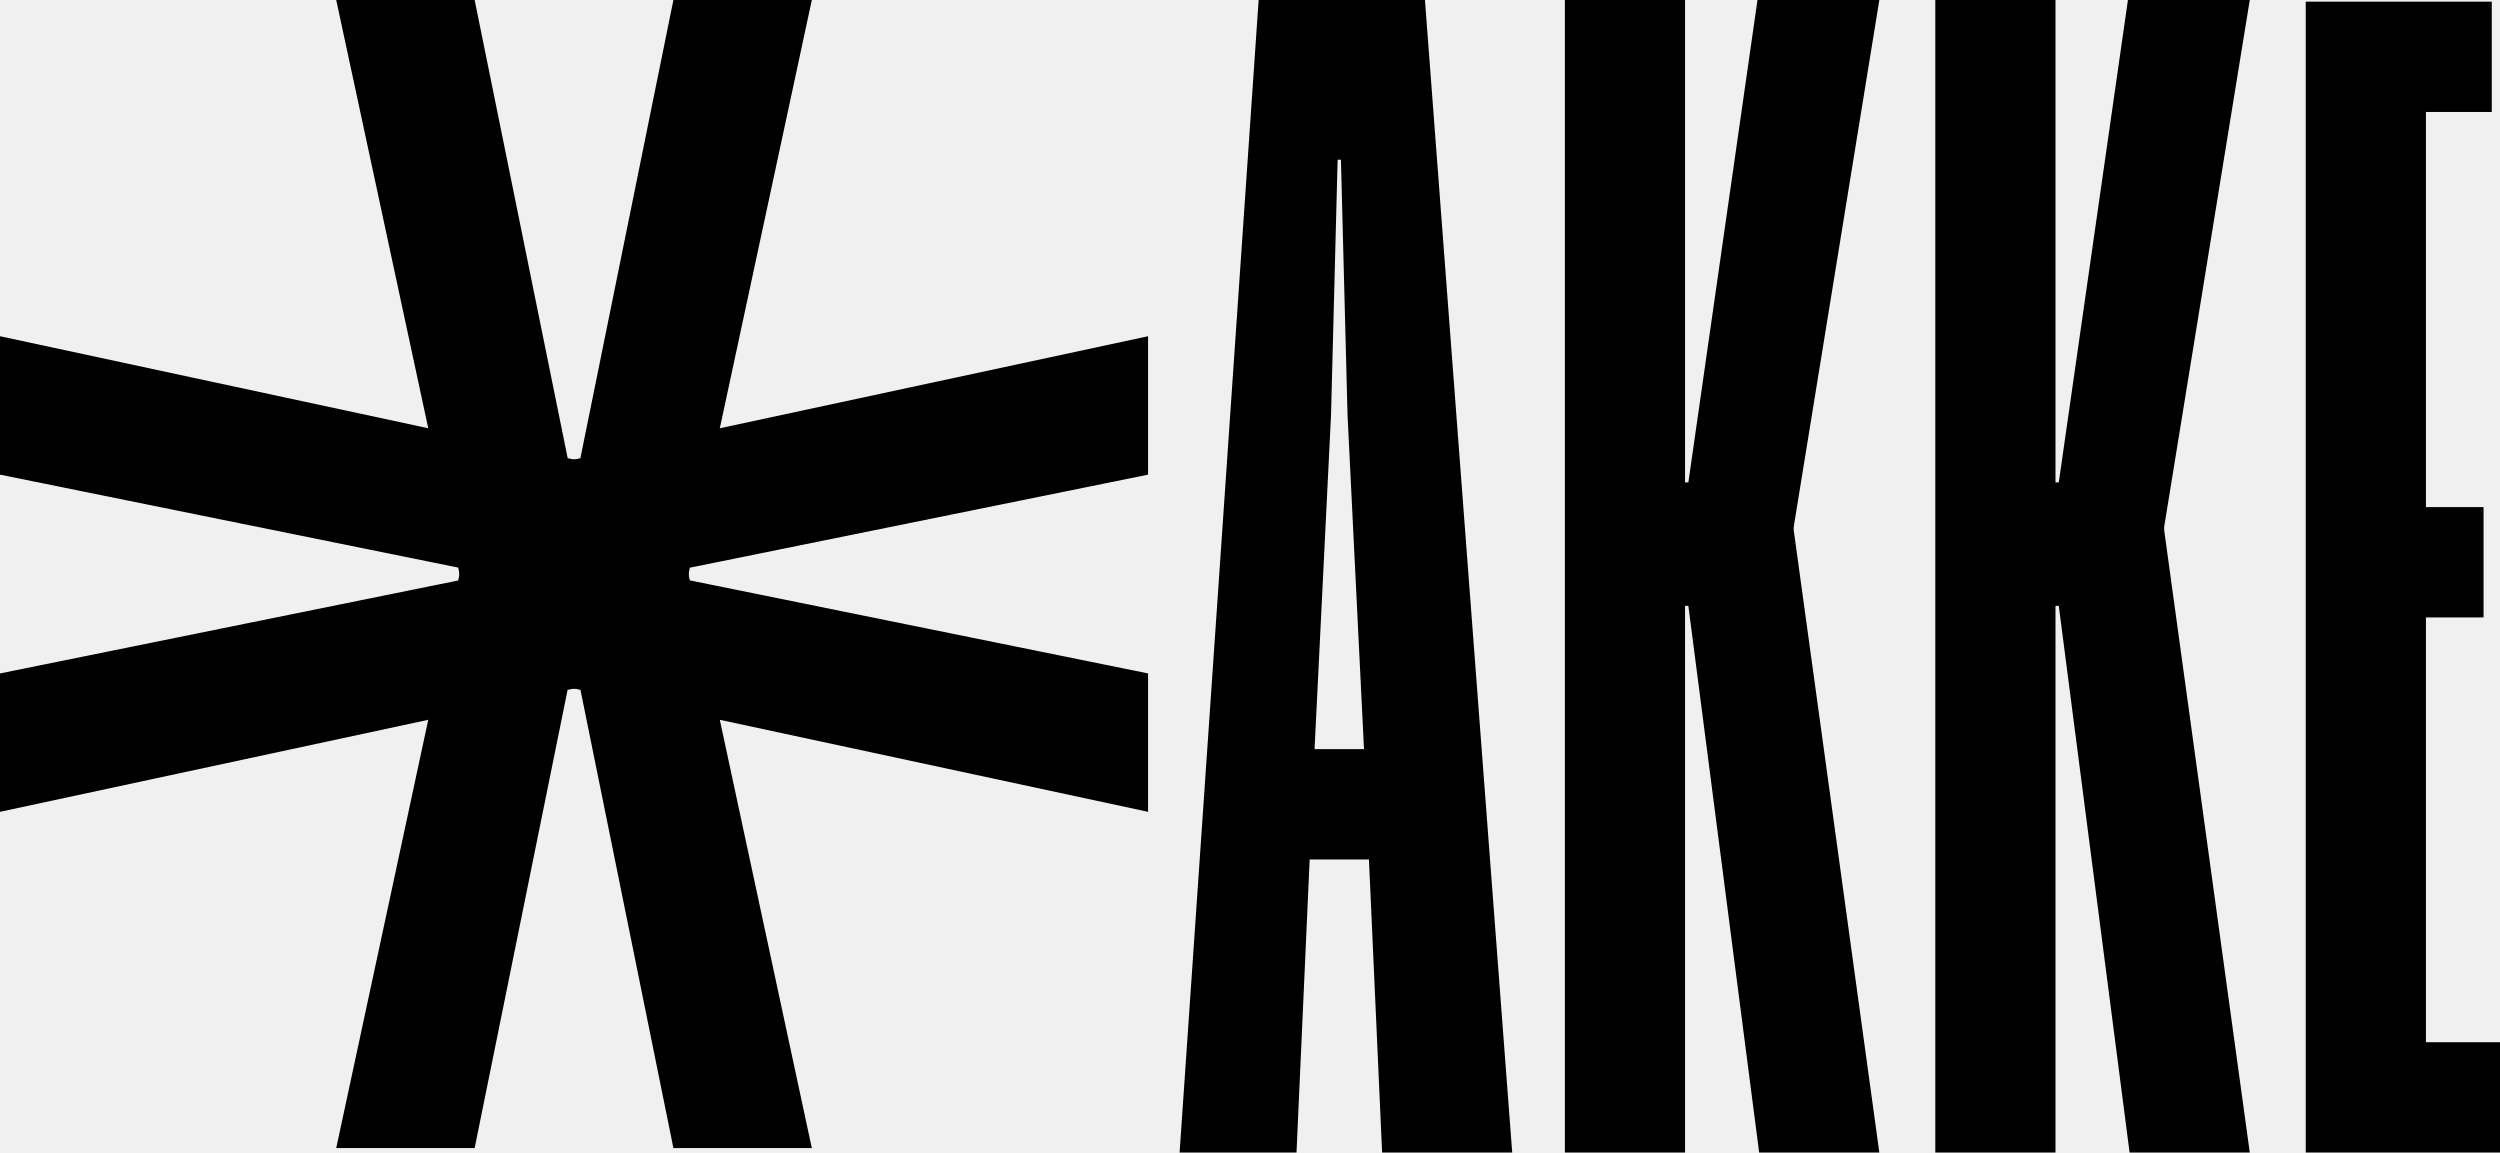
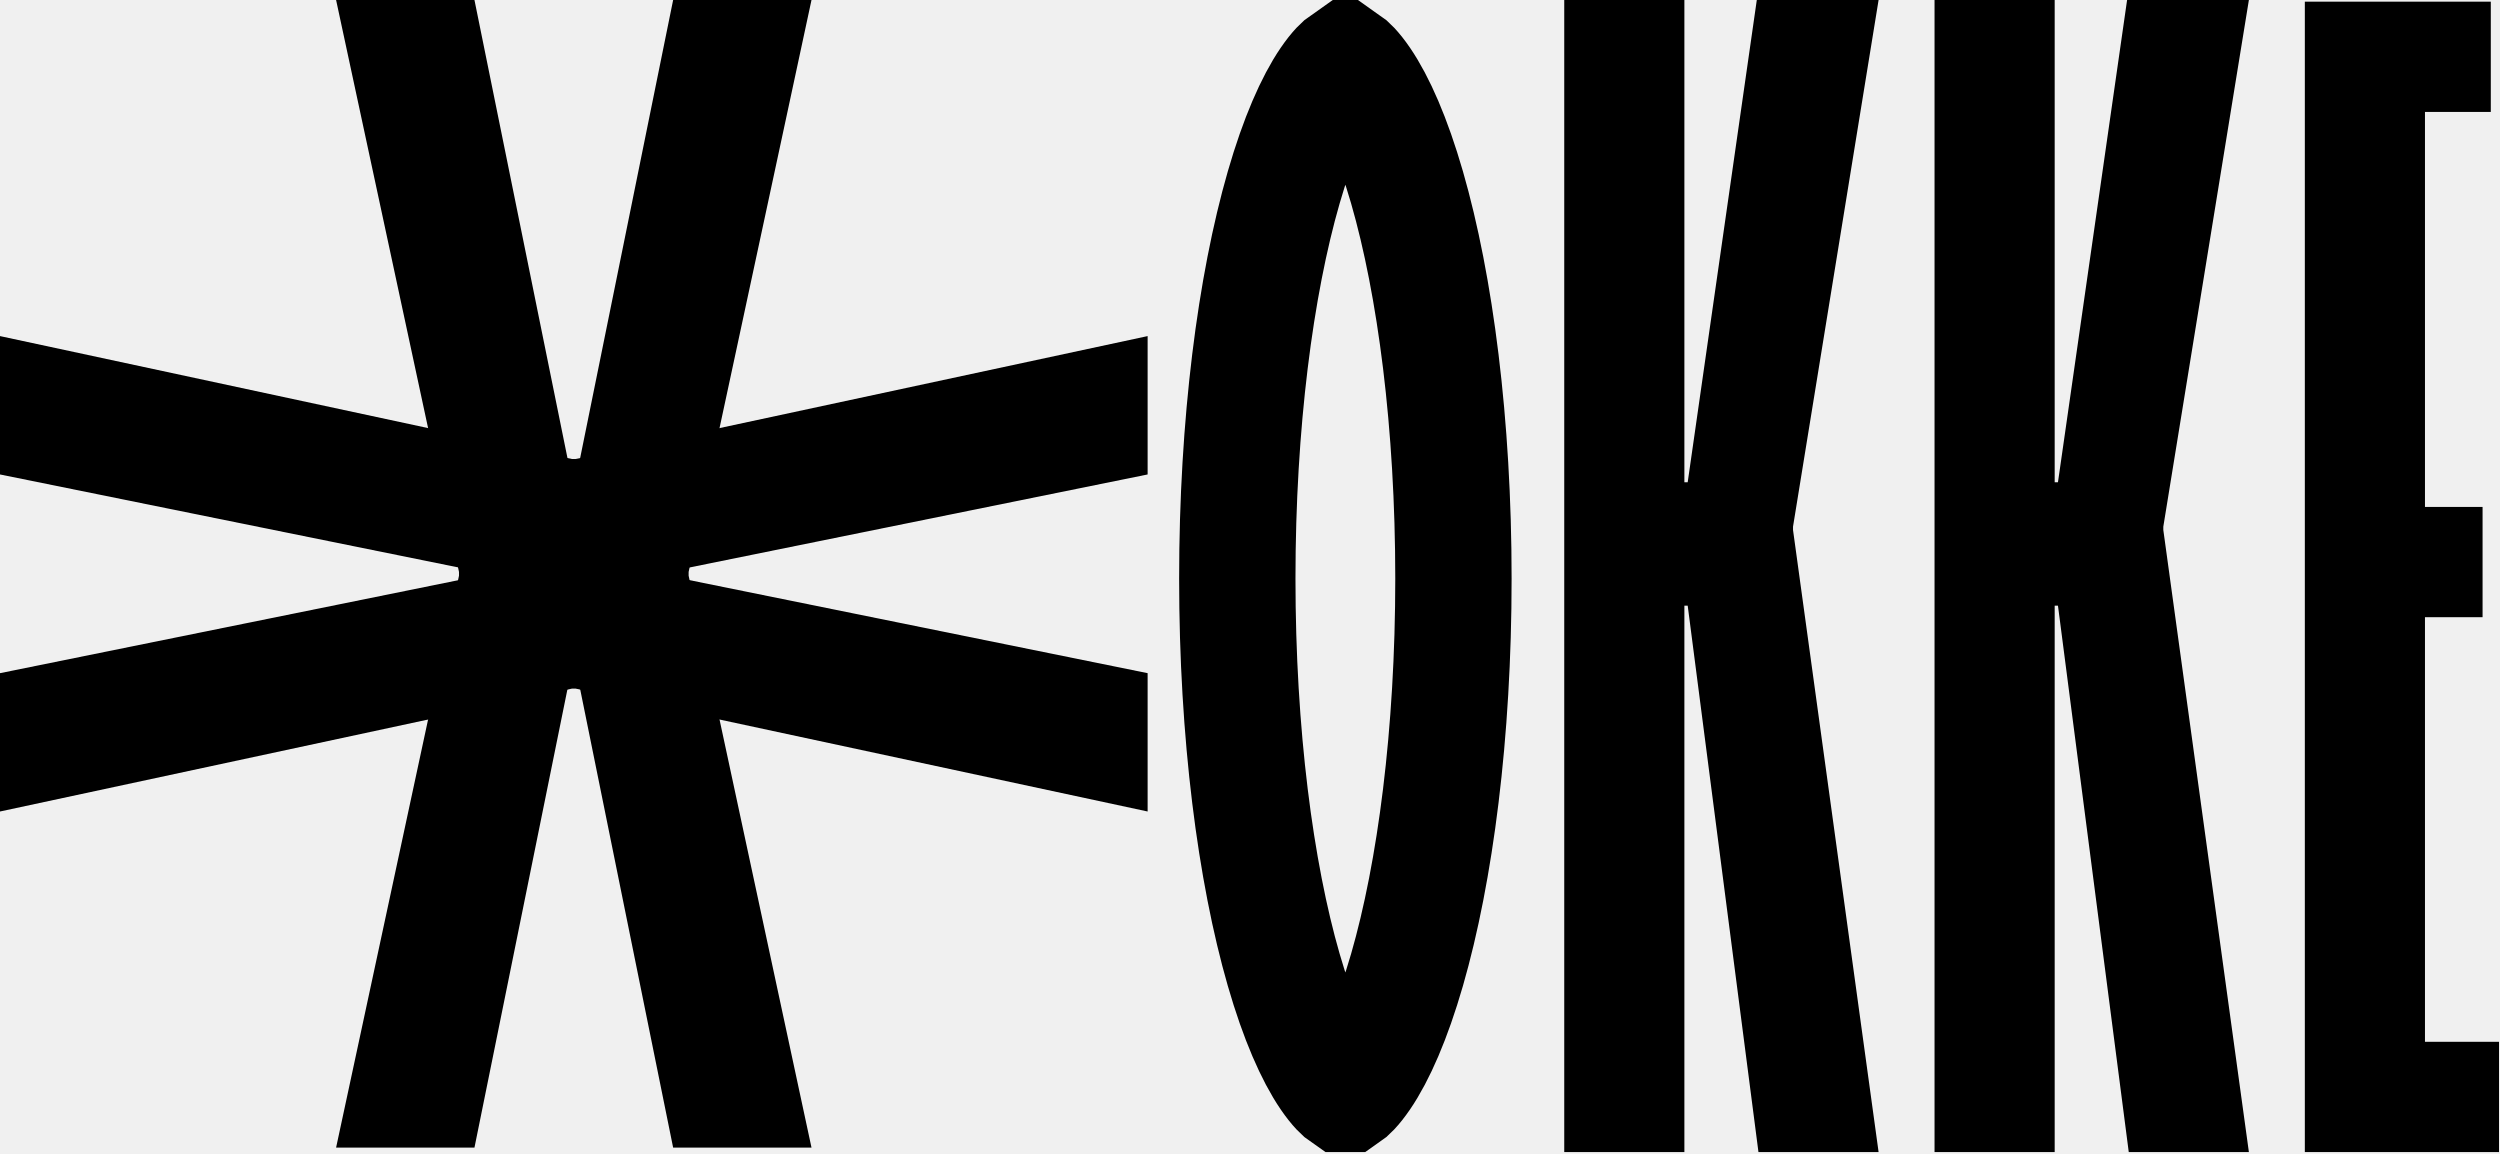
- <svg xmlns="http://www.w3.org/2000/svg" viewBox="0 0 966.62 445.62">
-   <polygon class="cls-1" points="221.22 228.4 0 183.52 0 130 221.22 177.54 222.68 177.54 443.9 130 443.9 183.52 222.89 228.4 221.22 228.4" />
-   <polygon class="cls-1" points="222.89 215.5 443.9 260.38 443.9 313.89 222.68 266.36 221.22 266.36 0 313.89 0 260.38 221.22 215.5 222.89 215.5" />
-   <polygon class="cls-1" points="228.4 222.68 183.52 443.9 130 443.9 177.54 222.68 177.54 221.22 130 0 183.52 0 228.4 221.01 228.4 222.68" />
-   <polygon class="cls-1" points="215.5 221.01 260.37 0 313.89 0 266.36 221.22 266.36 222.68 313.89 443.9 260.37 443.9 215.5 222.68 215.5 221.01" />
-   <path class="cls-1" d="M527.39,289.65l-6.37-129.23-2.55-98.67h-1.28l-2.55,98.67-6.37,129.23h19.1Zm57.29,155.97h-50.29l-5.09-113.31h-22.92l-5.09,113.31h-45.2L486.65,0h64.3l33.74,445.62Z" />
-   <polygon class="cls-1" points="693.54 203.71 693.54 204.99 726.64 445.62 680.17 445.62 652.8 234.27 651.52 234.27 651.52 445.62 605.05 445.62 605.05 0 651.52 0 651.52 186.53 652.8 186.53 679.53 0 726.64 0 693.54 203.71" />
-   <polygon class="cls-1" points="836.77 203.71 836.77 204.99 869.87 445.62 823.4 445.62 796.02 234.27 794.75 234.27 794.75 445.62 748.28 445.62 748.28 0 794.75 0 794.75 186.53 796.02 186.53 822.76 0 869.87 0 836.77 203.71" />
-   <polygon class="cls-1" points="963.44 43.29 937.98 43.29 937.98 196.07 960.26 196.07 960.26 238.73 937.98 238.73 937.98 402.97 966.62 402.97 966.62 445.62 891.51 445.62 891.51 .64 963.44 .64 963.44 43.29" />
+ <svg xmlns="http://www.w3.org/2000/svg" width="967" height="446" viewBox="0 0 967 446" fill="none">
+   <g clip-path="url(#clip0_25_2)">
+     <path d="M221.22 228.4L0 183.52V130L221.22 177.54H222.68L443.9 130V183.52L222.89 228.4H221.22Z" fill="black" />
+     <path d="M222.89 215.5L443.9 260.38V313.89L222.68 266.36H221.22L0 313.89V260.38L221.22 215.5H222.89Z" fill="black" />
+     <path d="M228.4 222.68L183.52 443.9H130L177.54 222.68V221.22L130 0H183.52L228.4 221.01V222.68Z" fill="black" />
+     <path d="M215.5 221.01L260.37 0H313.89L266.36 221.22V222.68L313.89 443.9H260.37L215.5 222.68V221.01Z" fill="black" />
+     <path d="M693.54 203.71V204.99L726.64 445.62H680.17L652.8 234.27H651.52V445.62H605.05V0H651.52V186.53H652.8L679.53 0H726.64L693.54 203.71Z" fill="black" />
+     <path d="M836.77 203.71V204.99L869.87 445.62H823.4L796.02 234.27H794.75V445.62H748.28V0H794.75V186.53H796.02L822.76 0H869.87L836.77 203.71Z" fill="black" />
+     <path d="M963.44 43.29H937.98V196.07H960.26V238.73H937.98V402.97H966.62V445.62H891.51V0.64H963.44V43.29Z" fill="black" />
+     <path d="M520.39 23.92C521.533 24.713 523.732 26.647 526.832 31.19C532.63 39.688 538.745 53.459 544.239 72.498C555.141 110.274 562.19 163.778 562.19 223.81C562.19 283.841 555.141 337.346 544.239 375.122C538.745 394.161 532.63 407.933 526.832 416.43C523.732 420.973 521.534 422.906 520.39 423.699C519.246 422.906 517.047 420.973 513.947 416.43C508.15 407.933 502.036 394.161 496.541 375.122C485.639 337.346 478.59 283.841 478.59 223.81C478.59 163.778 485.639 110.274 496.541 72.498C502.036 53.459 508.15 39.688 513.947 31.19C517.048 26.647 519.246 24.713 520.39 23.92Z" stroke="black" stroke-width="45" />
+   </g>
+   <defs>
+     <clipPath id="clip0_25_2">
+       <rect width="966.62" height="445.62" fill="white" />
+     </clipPath>
+   </defs>
</svg>
